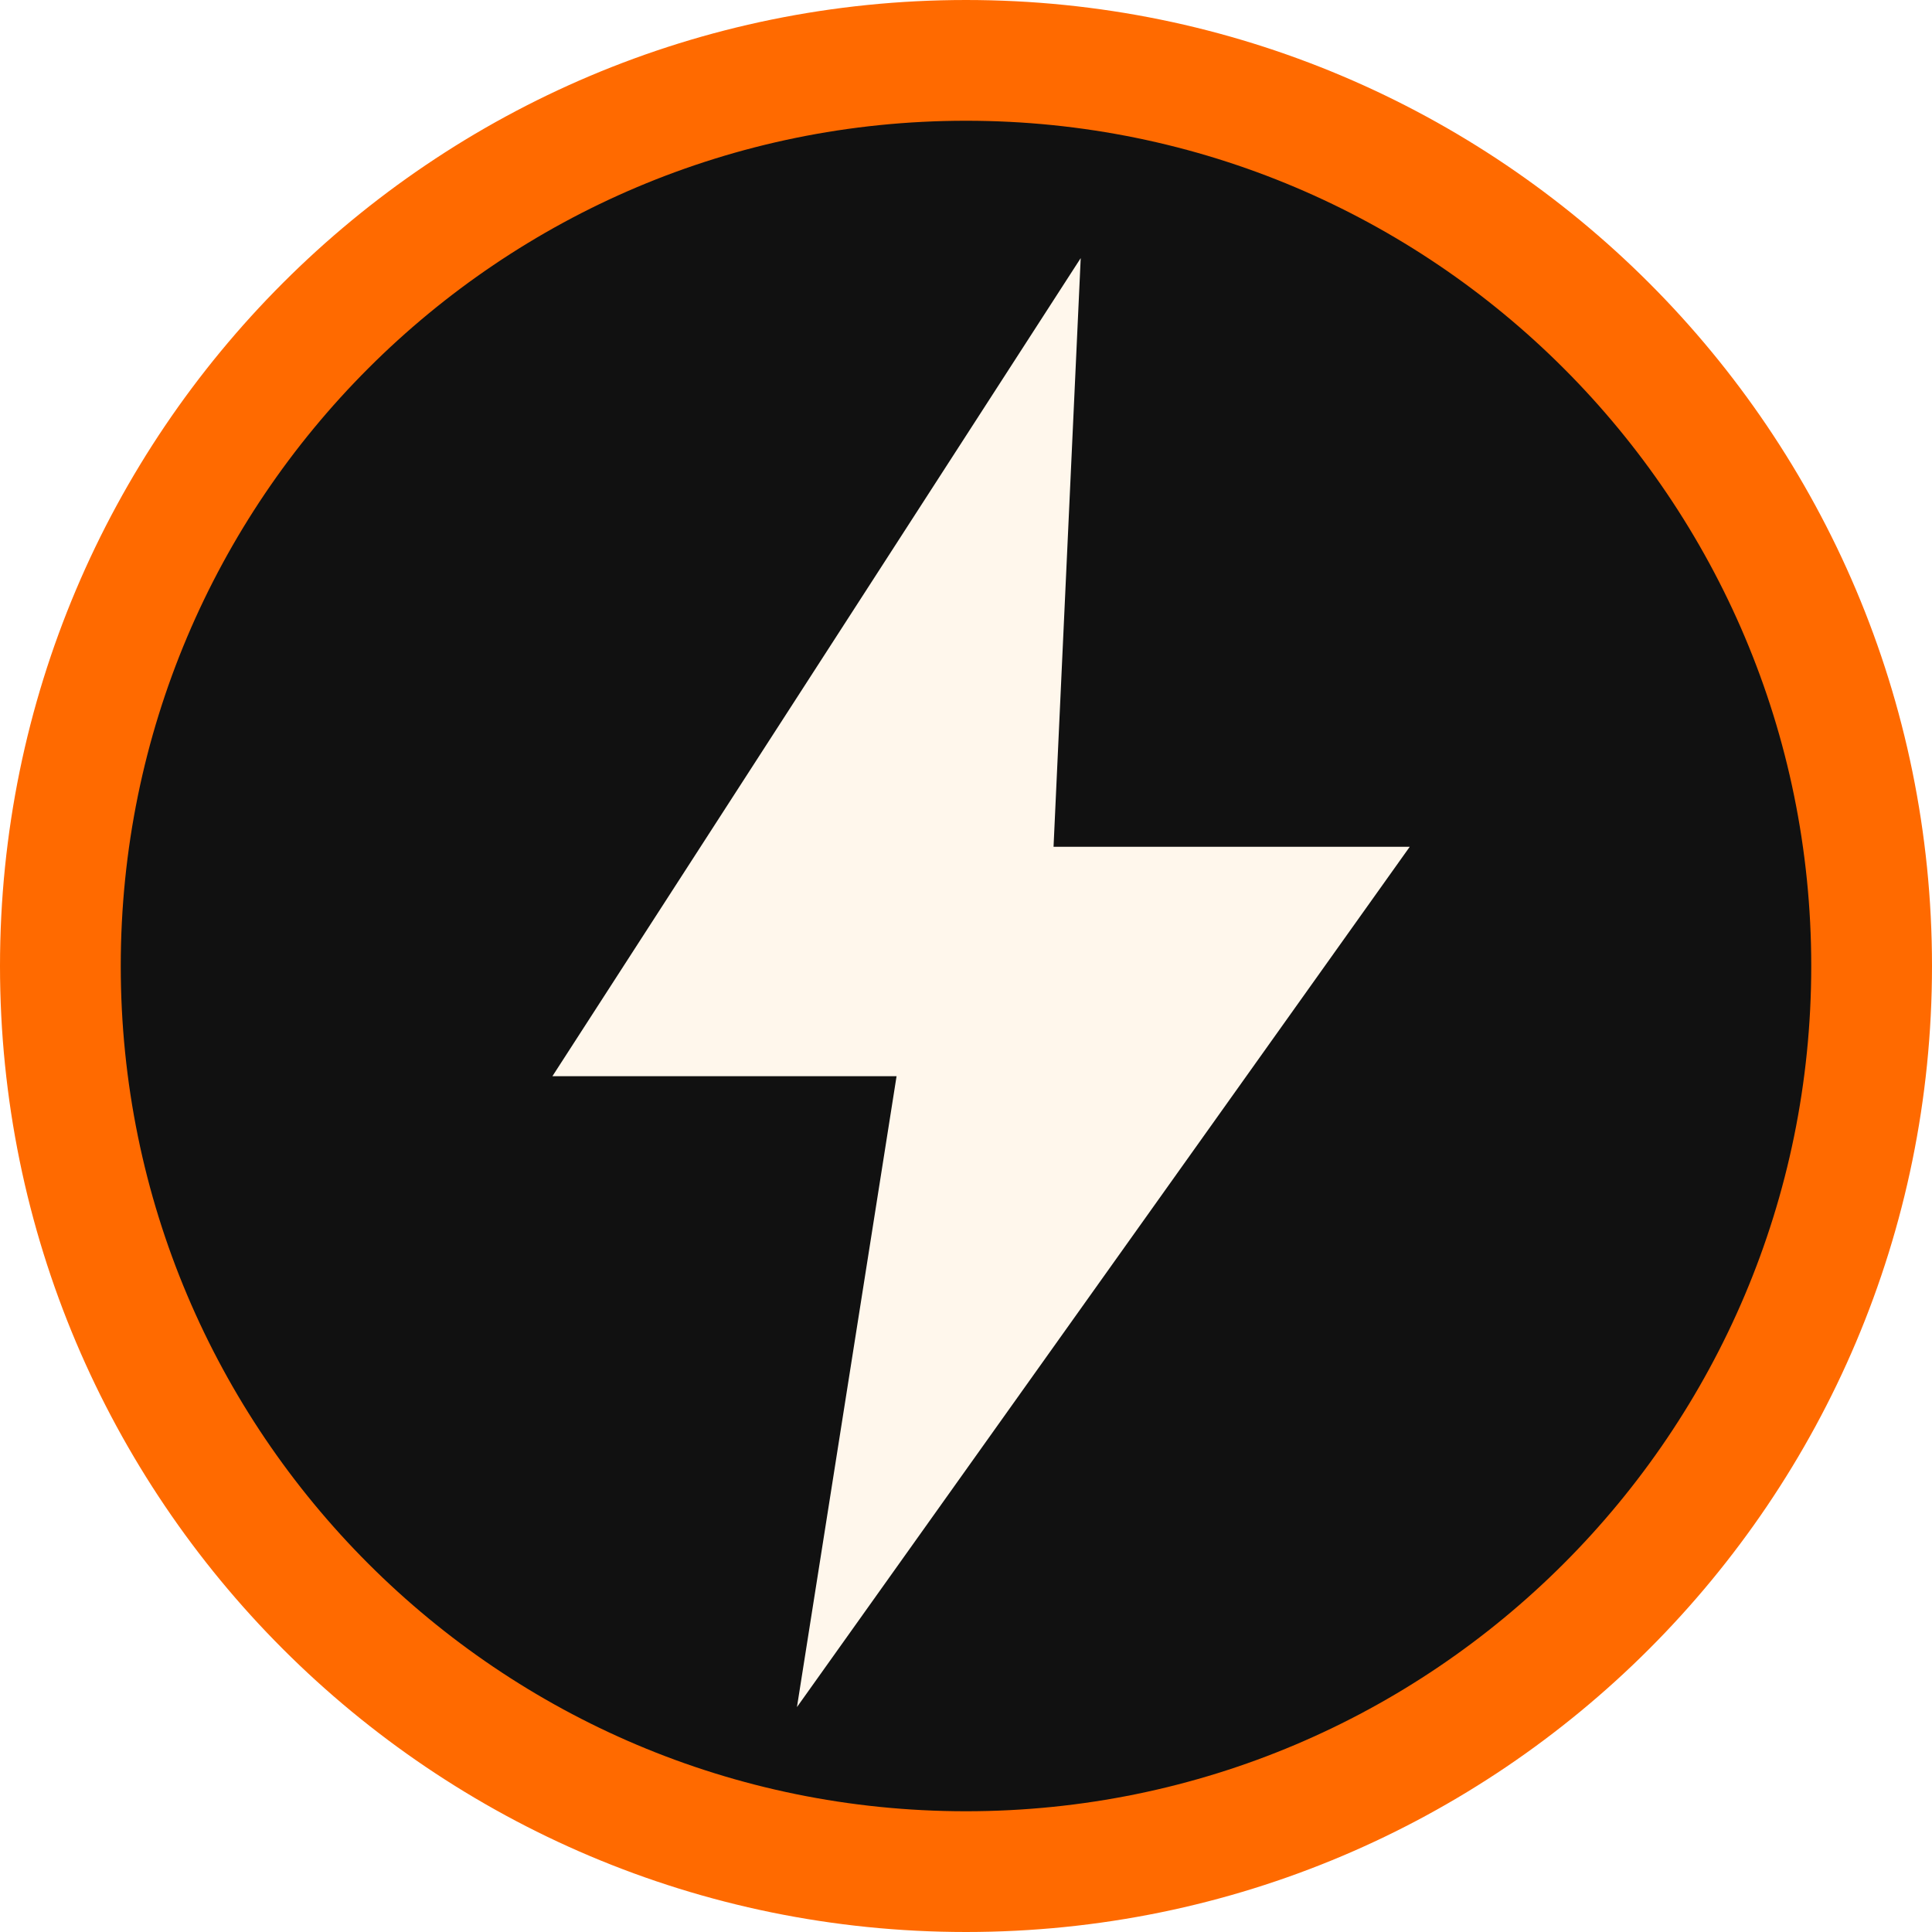
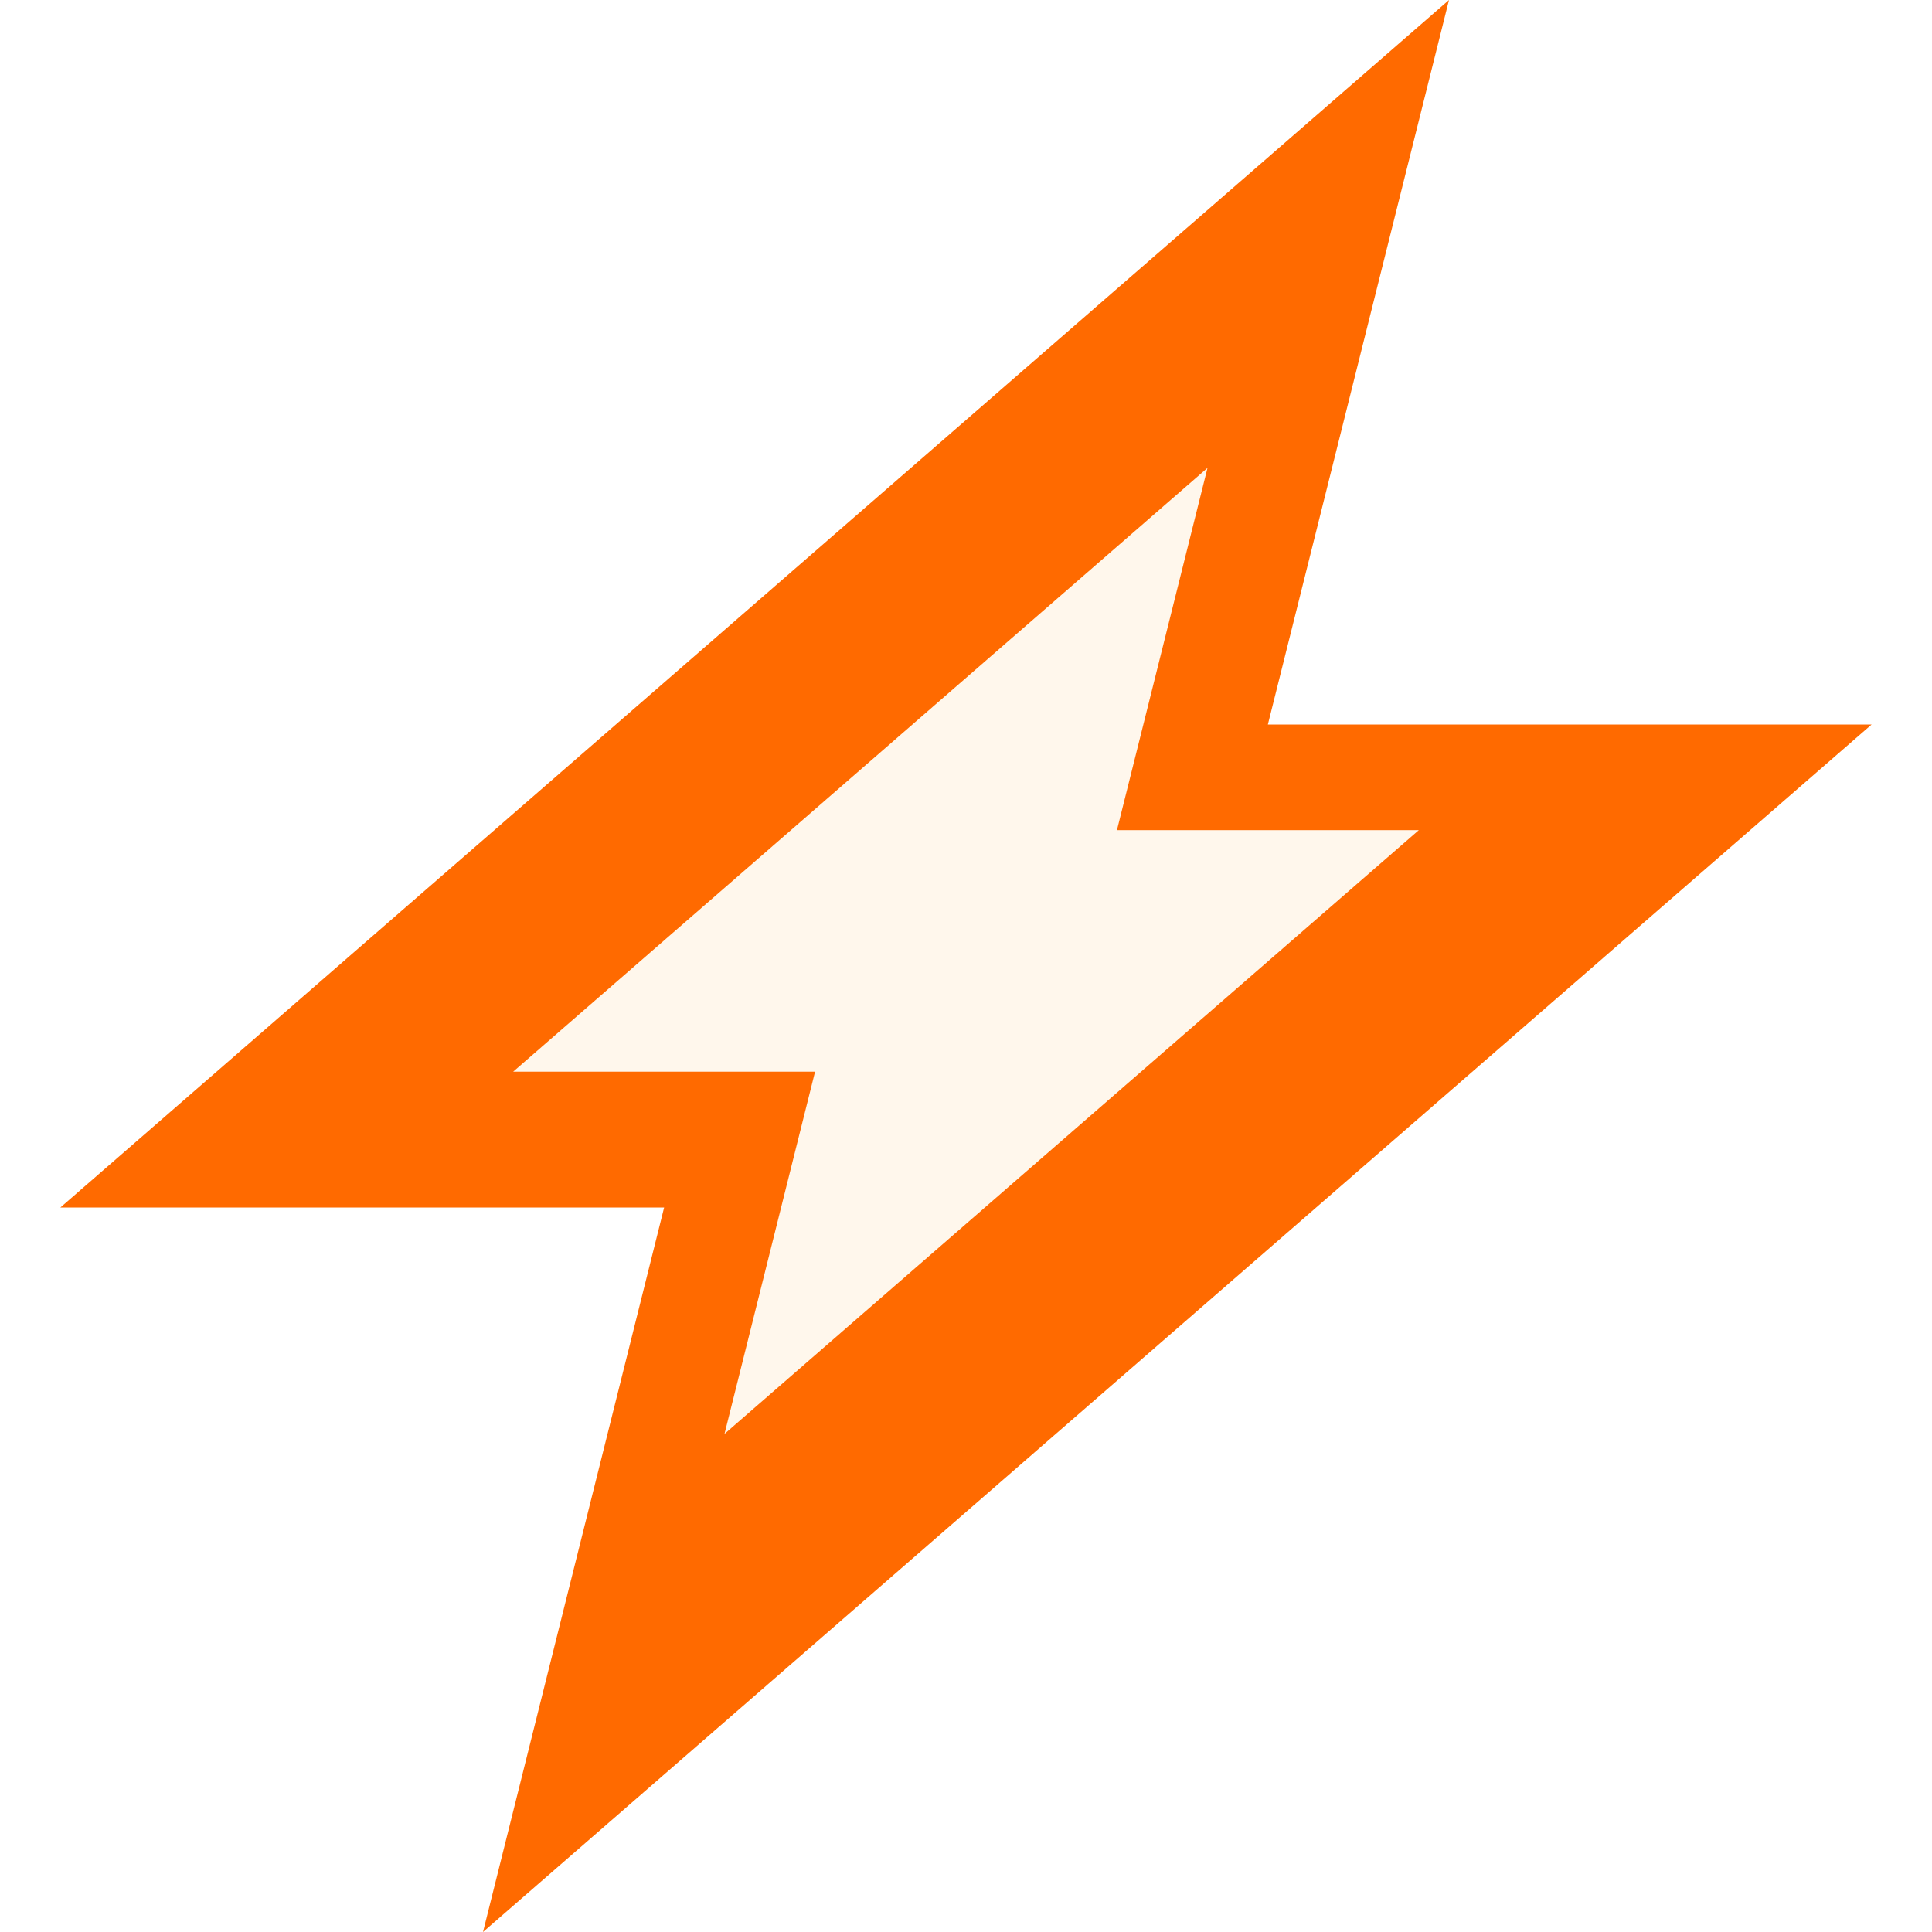
<svg xmlns="http://www.w3.org/2000/svg" viewBox="0 0 64 64" role="img" aria-labelledby="title">
-   <circle cx="32" cy="32" r="30" fill="#111111" stroke="#FF6A00" stroke-width="4" />
-   <g transform="translate(.5 .55)">
-     <path fill="#FFF7EC" d="M35.3 8 17.8 35.1h11.4L25.9 56 46.2 27.5H34.4L35.3 8Z" />
-   </g>
+   <polygon fill="#FF6A00" points="48,0 2,40 22,40 16,64 62,24 42,24" />
+   <polygon fill="#FFF7EC" points="40,15.5 17,35.5 27,35.5 24,47.5 47,27.5 37,27.5" />
</svg>
